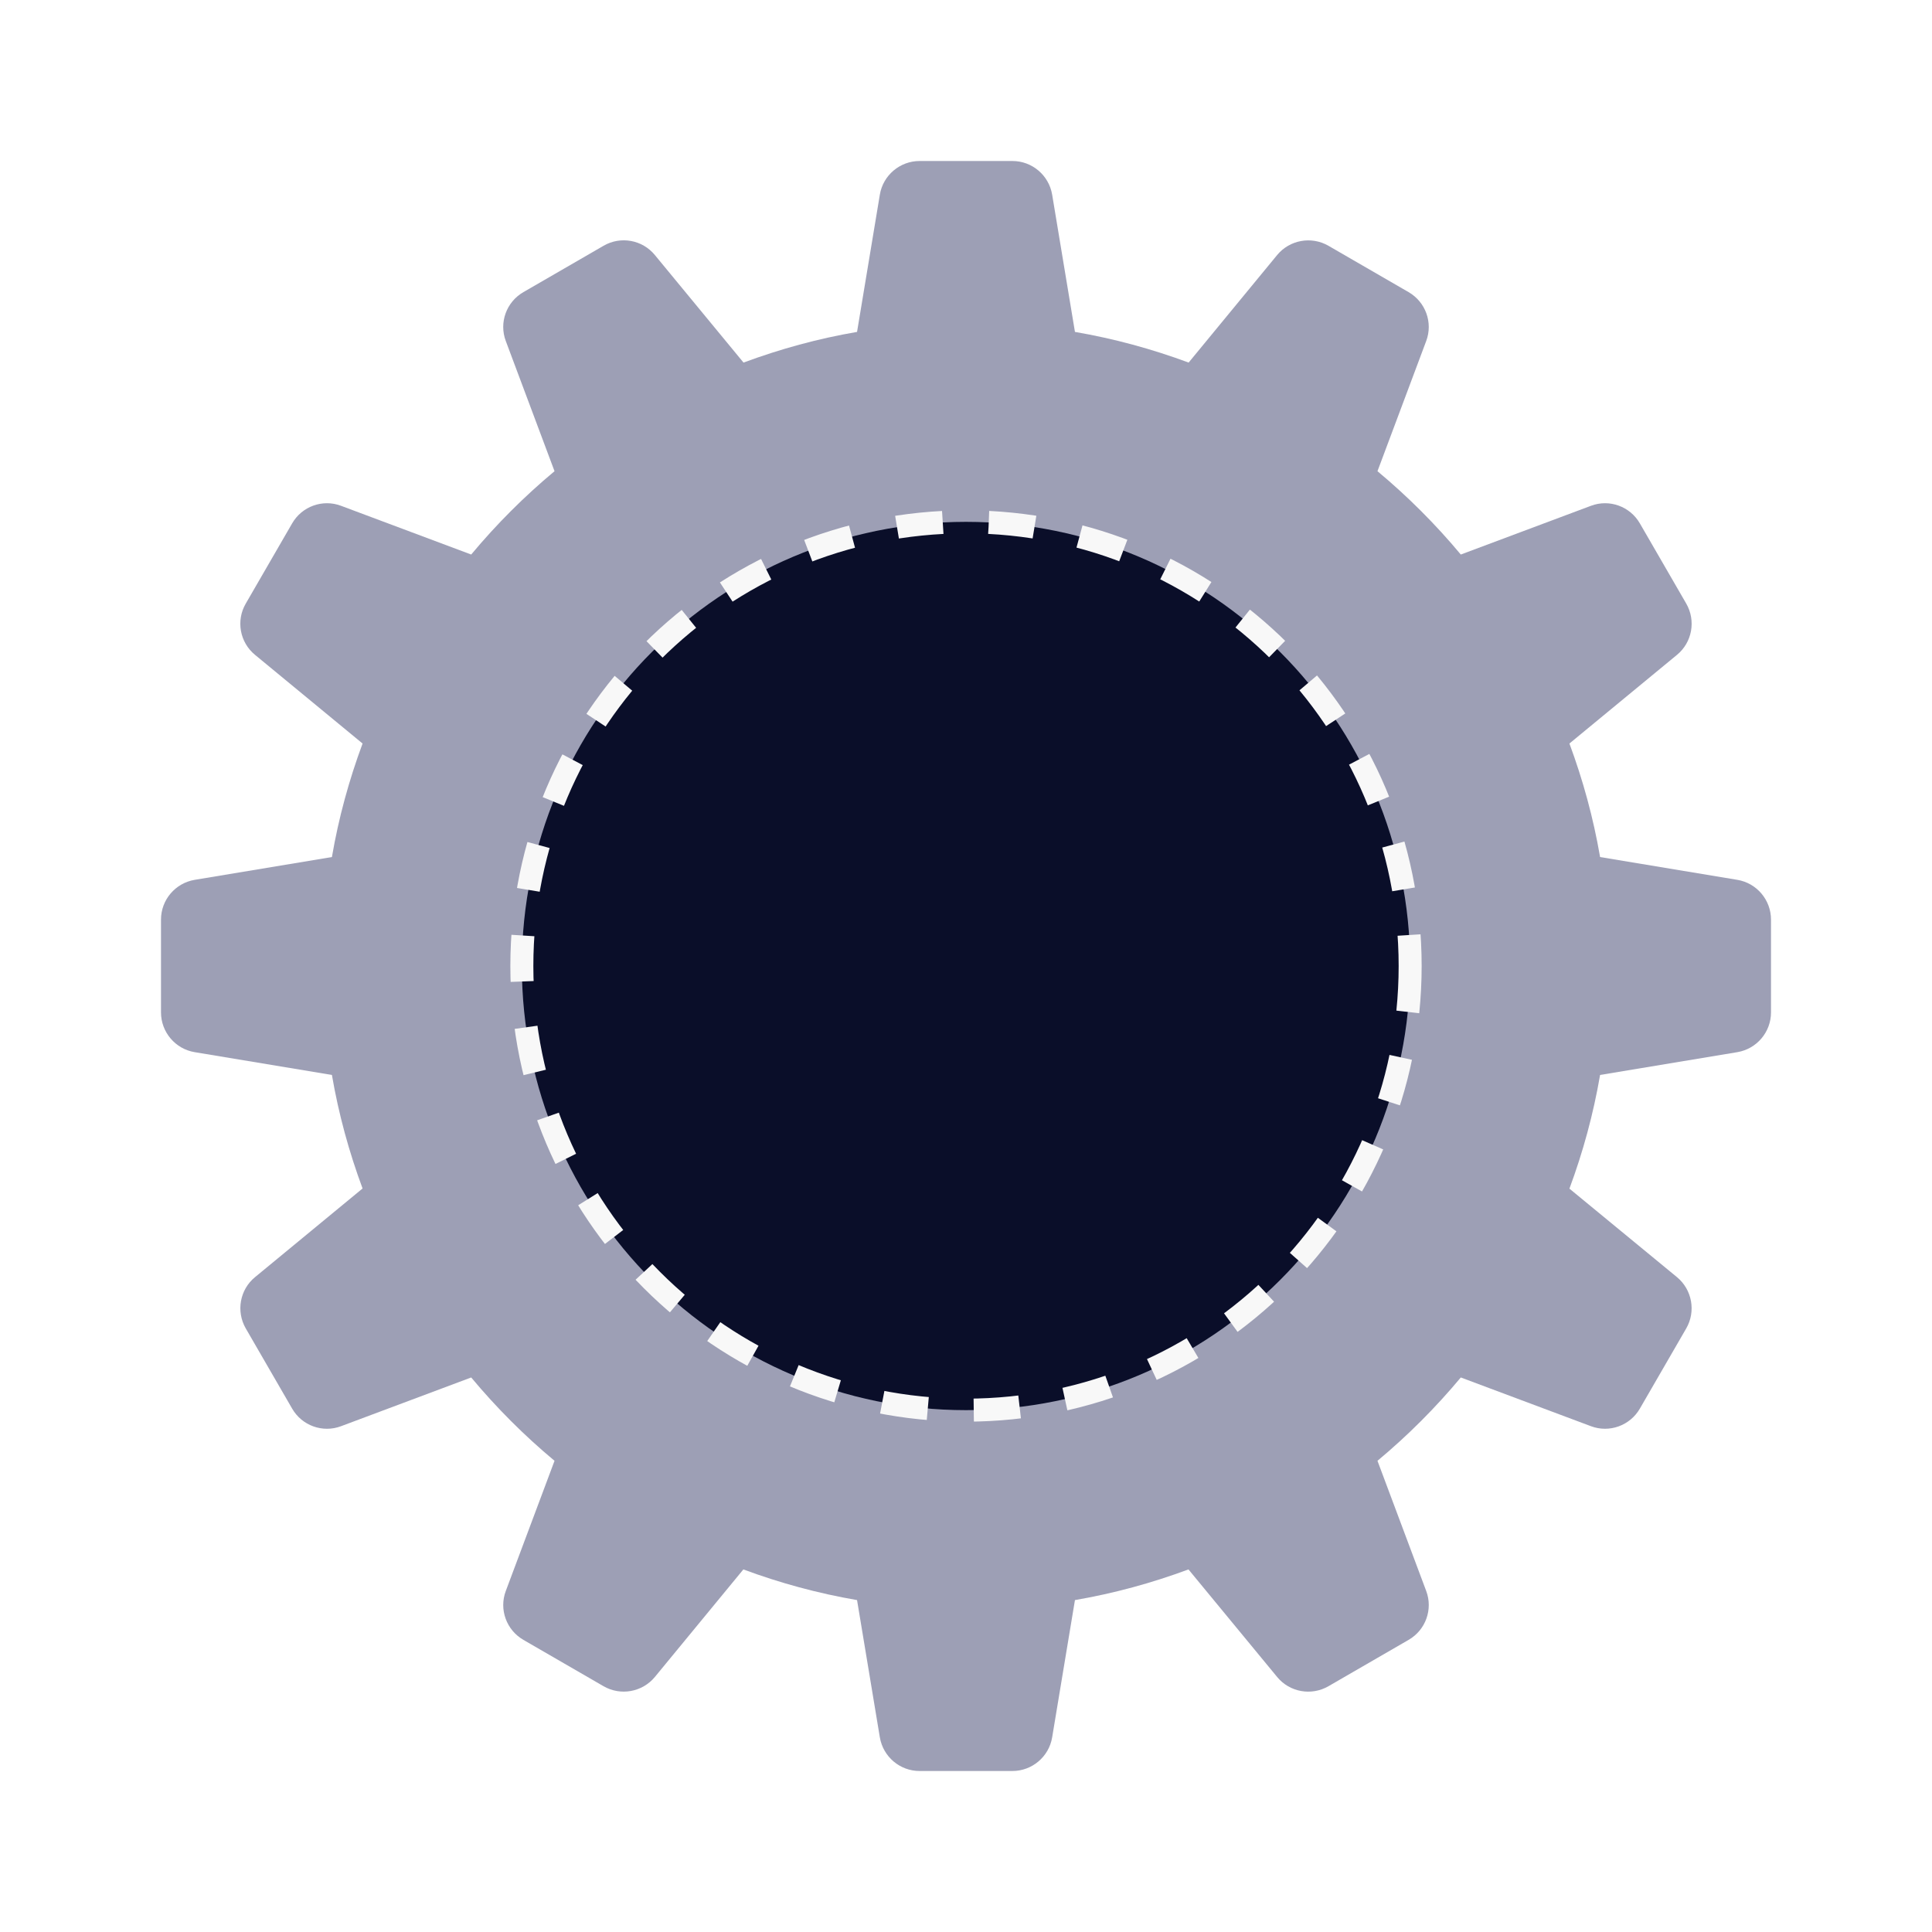
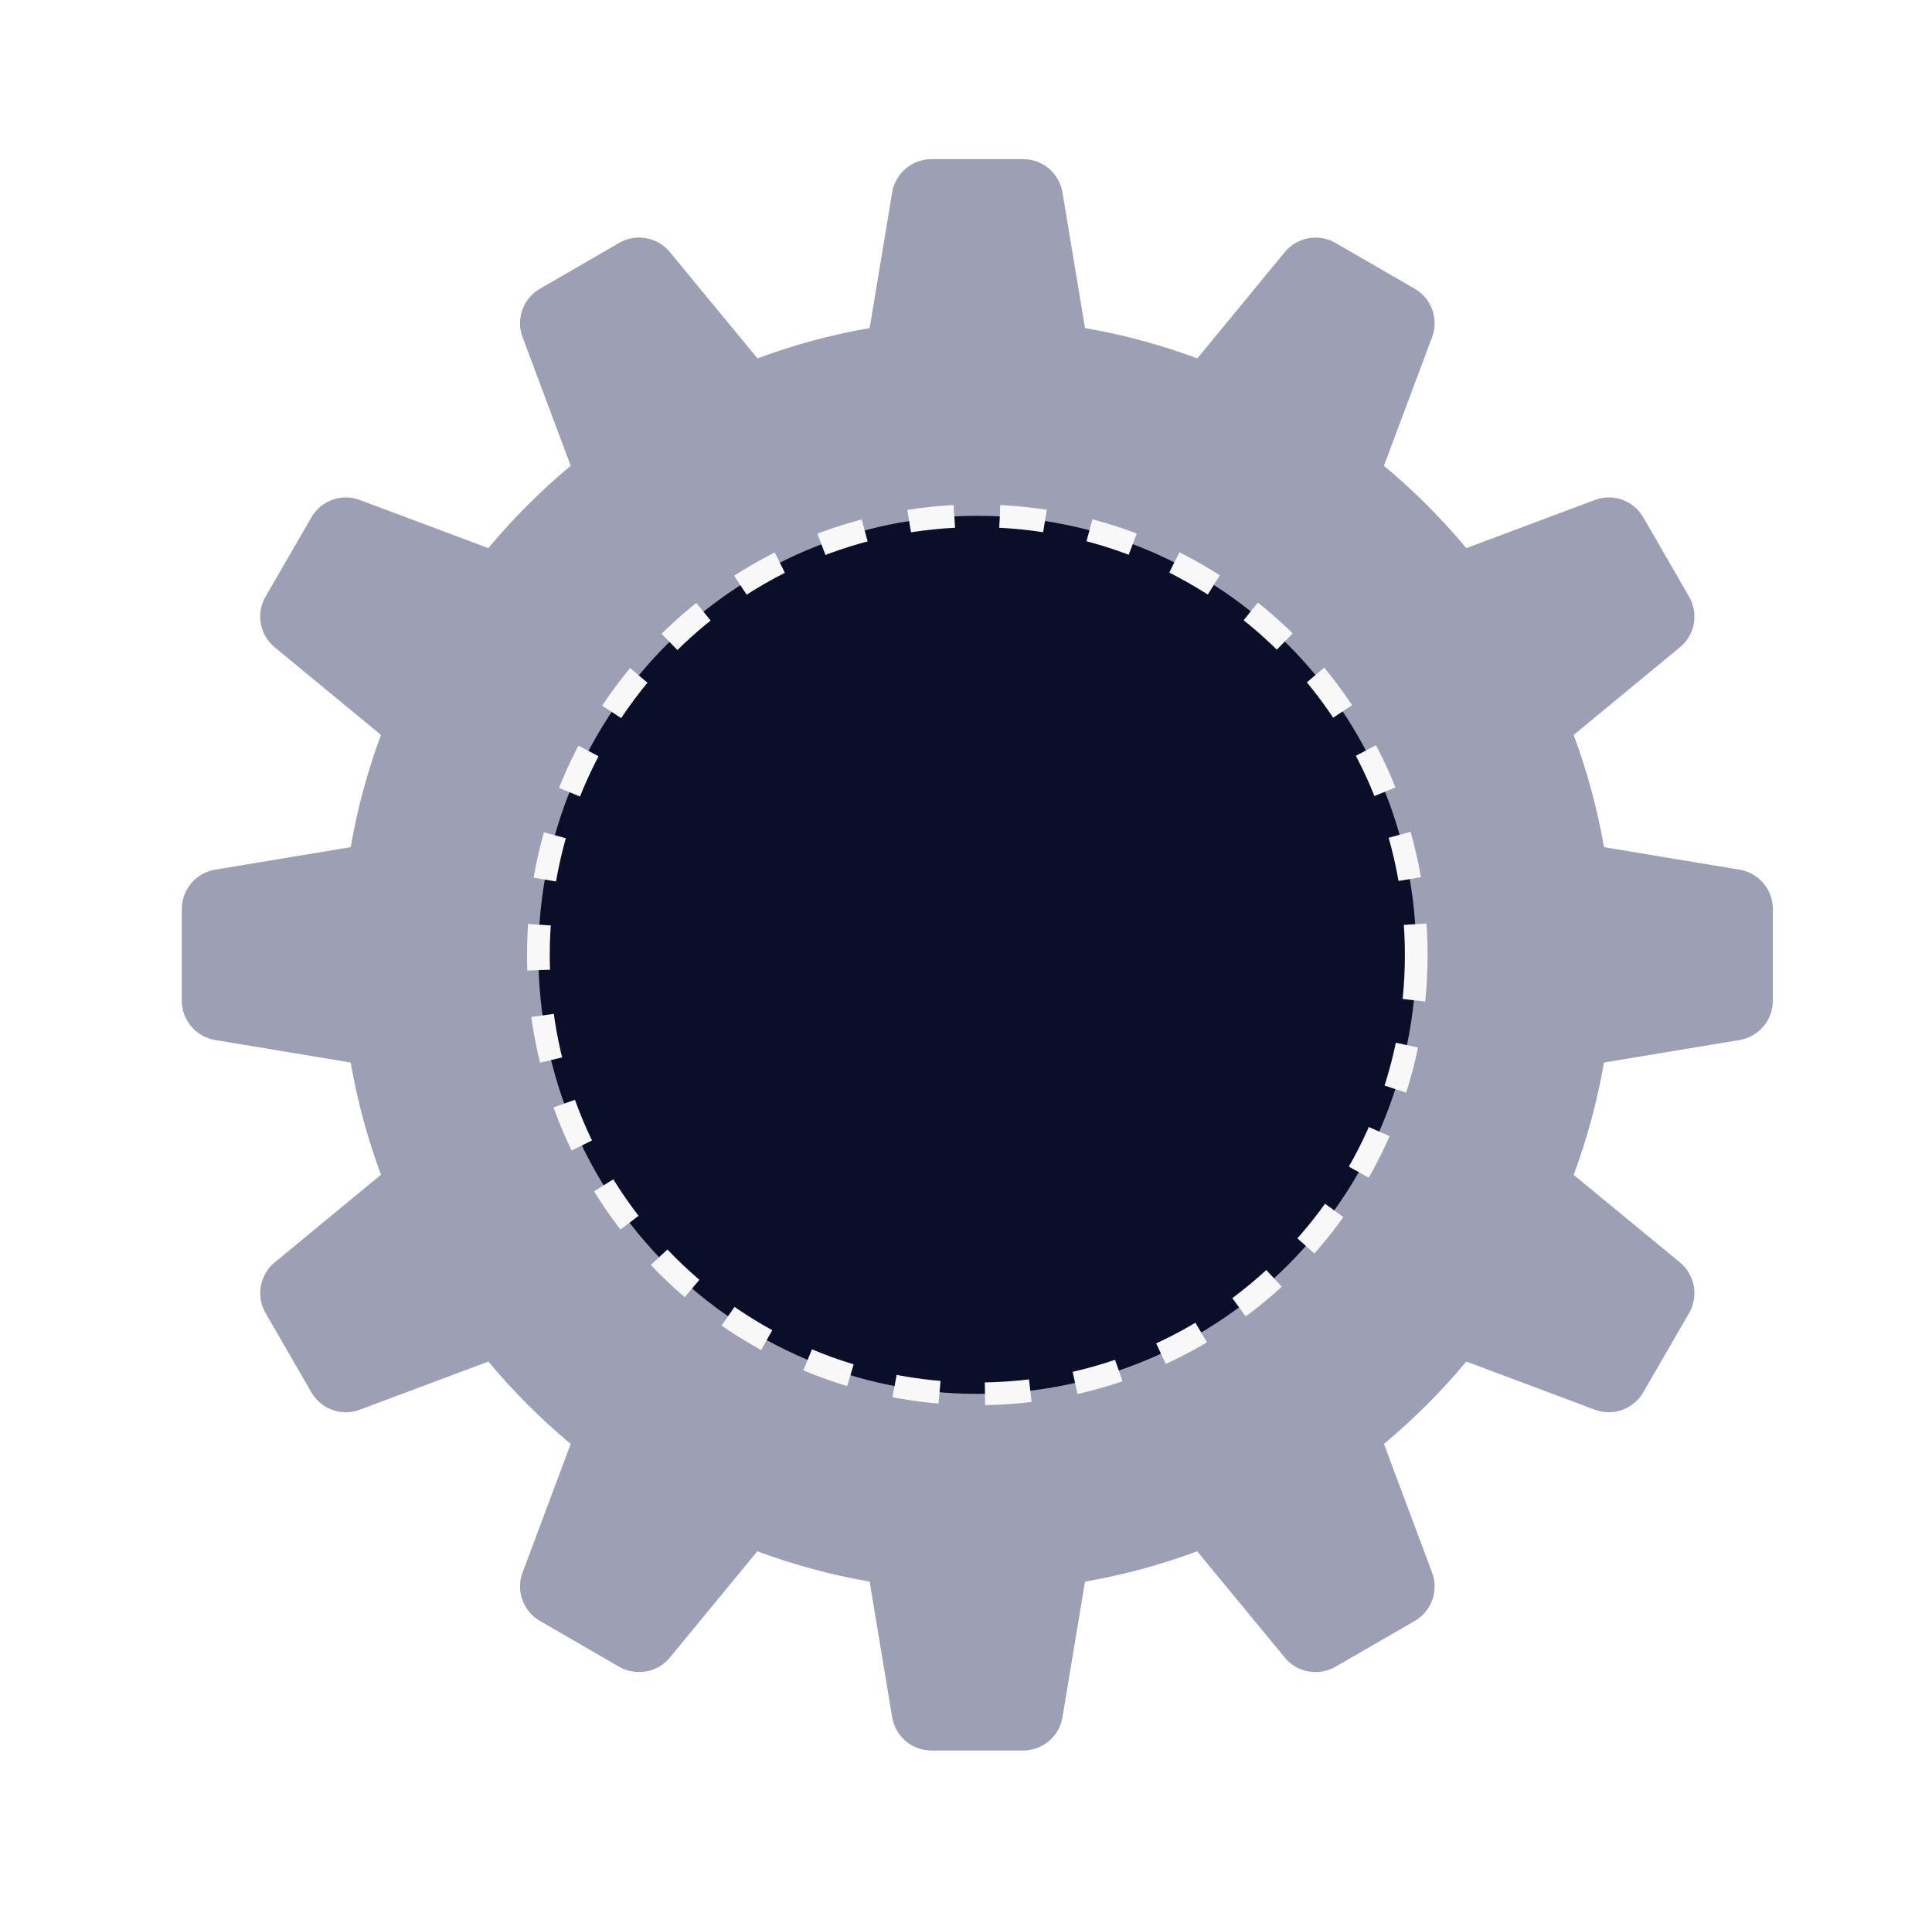
- <svg xmlns="http://www.w3.org/2000/svg" width="84" height="84" viewBox="0 0 84 84" fill="none">
-   <path d="M39.983 7C39.129 7 38.394 7.619 38.254 8.463L37.263 14.431C35.559 14.723 33.912 15.176 32.327 15.764L28.472 11.088C27.929 10.426 26.985 10.254 26.243 10.685L22.757 12.701C22.015 13.128 21.69 14.029 21.991 14.827L24.11 20.487C22.796 21.582 21.582 22.796 20.487 24.11L14.827 21.991C14.029 21.69 13.128 22.015 12.701 22.757L10.685 26.243C10.254 26.985 10.426 27.929 11.088 28.472L15.764 32.327C15.176 33.912 14.723 35.559 14.431 37.263L8.463 38.254C7.619 38.397 7 39.126 7 39.983V44.017C7 44.871 7.619 45.606 8.463 45.746L14.431 46.737C14.723 48.441 15.176 50.088 15.764 51.673L11.088 55.528C10.426 56.071 10.258 57.015 10.685 57.757L12.701 61.243C13.128 61.985 14.029 62.31 14.827 62.009L20.487 59.89C21.582 61.204 22.796 62.418 24.11 63.513L21.991 69.173C21.69 69.974 22.018 70.872 22.757 71.299L26.243 73.315C26.985 73.742 27.929 73.57 28.472 72.912L32.32 68.236C33.907 68.825 35.557 69.276 37.263 69.569L38.254 75.537C38.397 76.381 39.126 77 39.983 77H44.017C44.871 77 45.606 76.381 45.746 75.537L46.737 69.569C48.441 69.276 50.088 68.824 51.673 68.236L55.528 72.912C56.071 73.574 57.015 73.742 57.757 73.315L61.243 71.299C61.985 70.872 62.31 69.971 62.009 69.173L59.89 63.513C61.204 62.418 62.418 61.204 63.513 59.89L69.173 62.009C69.974 62.31 70.872 61.982 71.299 61.243L73.315 57.757C73.742 57.015 73.57 56.071 72.912 55.528L68.236 51.68C68.825 50.093 69.276 48.443 69.569 46.737L75.537 45.746C76.381 45.603 77 44.874 77 44.017V39.983C77 39.129 76.381 38.394 75.537 38.254L69.569 37.263C69.276 35.559 68.824 33.912 68.236 32.327L72.912 28.472C73.574 27.929 73.742 26.985 73.315 26.243L71.299 22.757C70.872 22.015 69.971 21.69 69.173 21.991L63.513 24.11C62.418 22.796 61.204 21.582 59.89 20.487L62.009 14.827C62.31 14.026 61.982 13.128 61.243 12.701L57.757 10.685C57.015 10.258 56.071 10.43 55.528 11.088L51.68 15.764C50.093 15.175 48.443 14.724 46.737 14.431L45.746 8.463C45.603 7.619 44.874 7 44.017 7H39.983Z" fill="#9D9FB5" />
-   <circle cx="42" cy="42" r="19.311" fill="#0A0E29" stroke="#F8F8F8" stroke-dasharray="2 2" />
+ <svg xmlns="http://www.w3.org/2000/svg" width="85" height="84" viewBox="0 0 85 84" fill="none">
+   <path d="M40.982 7C40.128 7 39.392 7.619 39.252 8.463L38.261 14.431C36.557 14.723 34.91 15.176 33.325 15.764L29.47 11.088C28.927 10.426 27.983 10.254 27.241 10.685L23.755 12.701C23.013 13.128 22.689 14.029 22.99 14.827L25.109 20.487C23.795 21.582 22.581 22.796 21.486 24.11L15.825 21.991C15.027 21.69 14.127 22.015 13.7 22.757L11.683 26.243C11.252 26.985 11.425 27.929 12.086 28.472L16.762 32.327C16.175 33.912 15.722 35.559 15.429 37.263L9.461 38.254C8.618 38.397 7.998 39.126 7.998 39.983V44.017C7.998 44.871 8.618 45.606 9.461 45.746L15.429 46.737C15.722 48.441 16.175 50.088 16.762 51.673L12.086 55.528C11.425 56.071 11.256 57.015 11.683 57.757L13.7 61.243C14.127 61.985 15.027 62.31 15.825 62.009L21.486 59.89C22.581 61.204 23.795 62.418 25.109 63.513L22.99 69.173C22.689 69.974 23.017 70.872 23.755 71.299L27.241 73.315C27.983 73.742 28.927 73.57 29.47 72.912L33.319 68.236C34.906 68.825 36.555 69.276 38.261 69.569L39.252 75.537C39.396 76.381 40.124 77 40.982 77H45.015C45.869 77 46.604 76.381 46.744 75.537L47.736 69.569C49.439 69.276 51.086 68.824 52.671 68.236L56.527 72.912C57.069 73.574 58.013 73.742 58.755 73.315L62.242 71.299C62.983 70.872 63.308 69.971 63.007 69.173L60.888 63.513C62.202 62.418 63.416 61.204 64.511 59.89L70.171 62.009C70.973 62.31 71.87 61.982 72.297 61.243L74.314 57.757C74.741 57.015 74.569 56.071 73.91 55.528L69.235 51.68C69.823 50.093 70.275 48.443 70.568 46.737L76.535 45.746C77.379 45.603 77.998 44.874 77.998 44.017V39.983C77.998 39.129 77.379 38.394 76.535 38.254L70.568 37.263C70.275 35.559 69.822 33.912 69.235 32.327L73.91 28.472C74.572 27.929 74.741 26.985 74.314 26.243L72.297 22.757C71.87 22.015 70.969 21.69 70.171 21.991L64.511 24.11C63.416 22.796 62.202 21.582 60.888 20.487L63.007 14.827C63.308 14.026 62.98 13.128 62.242 12.701L58.755 10.685C58.013 10.258 57.069 10.43 56.527 11.088L52.678 15.764C51.091 15.175 49.441 14.724 47.736 14.431L46.744 8.463C46.601 7.619 45.873 7 45.015 7H40.982Z" fill="#9D9FB5" />
+   <circle cx="42.998" cy="42" r="19.311" fill="#0A0E29" stroke="#F8F8F8" stroke-dasharray="2 2" />
</svg>
